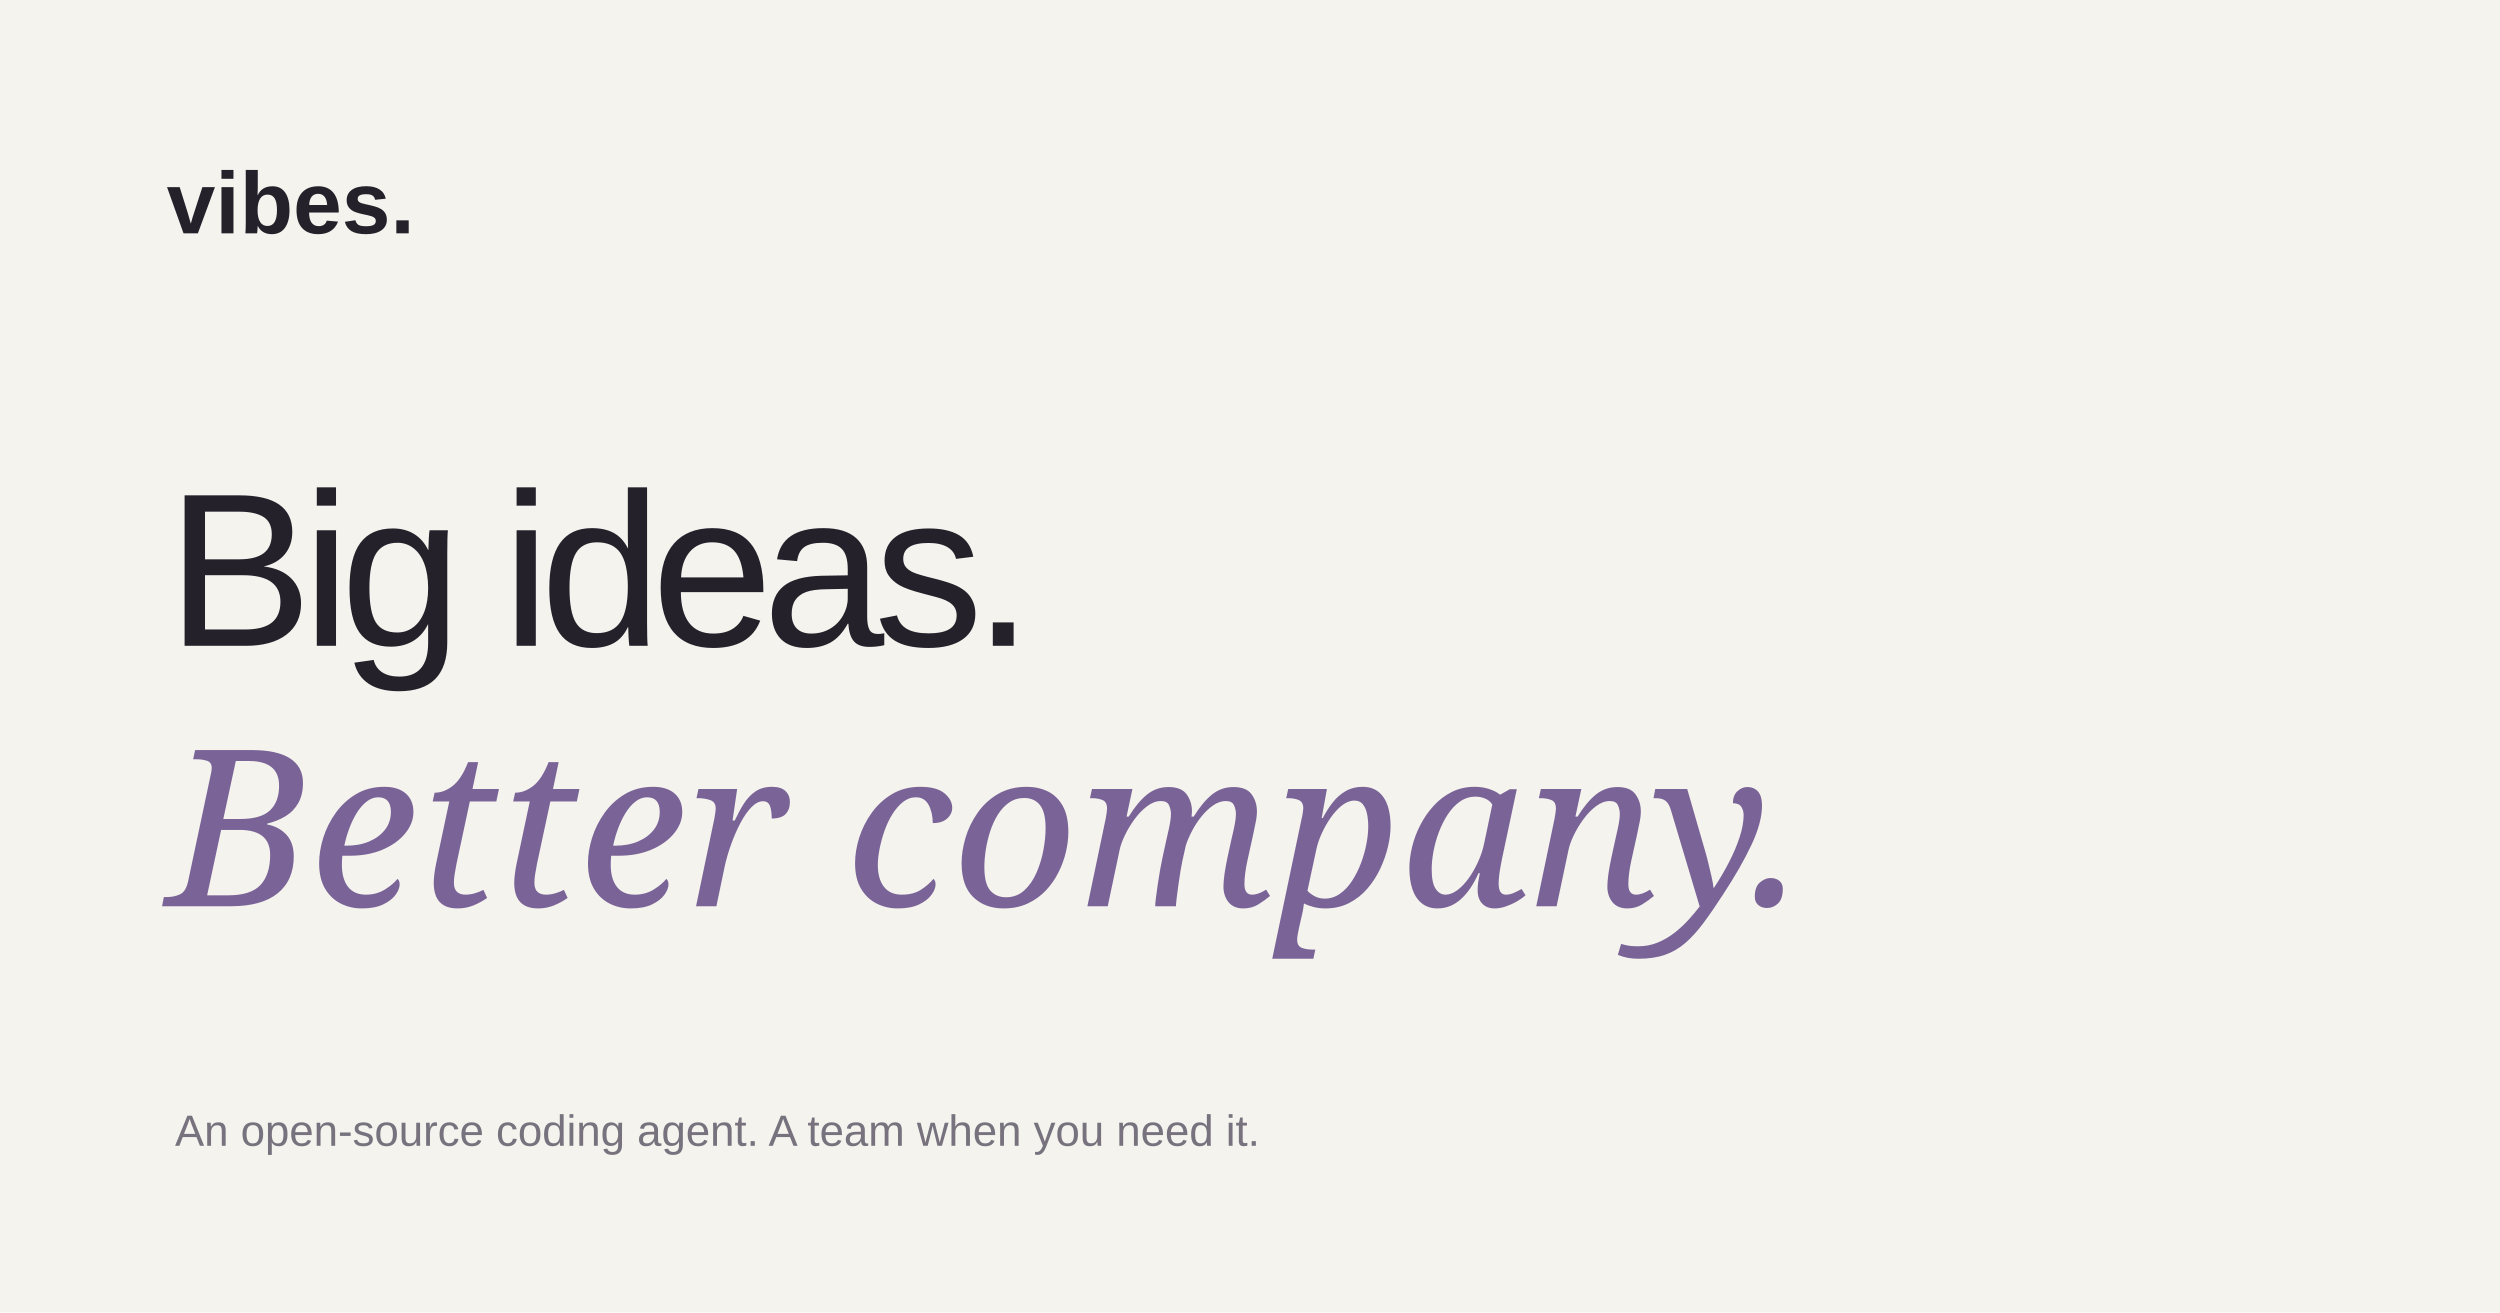
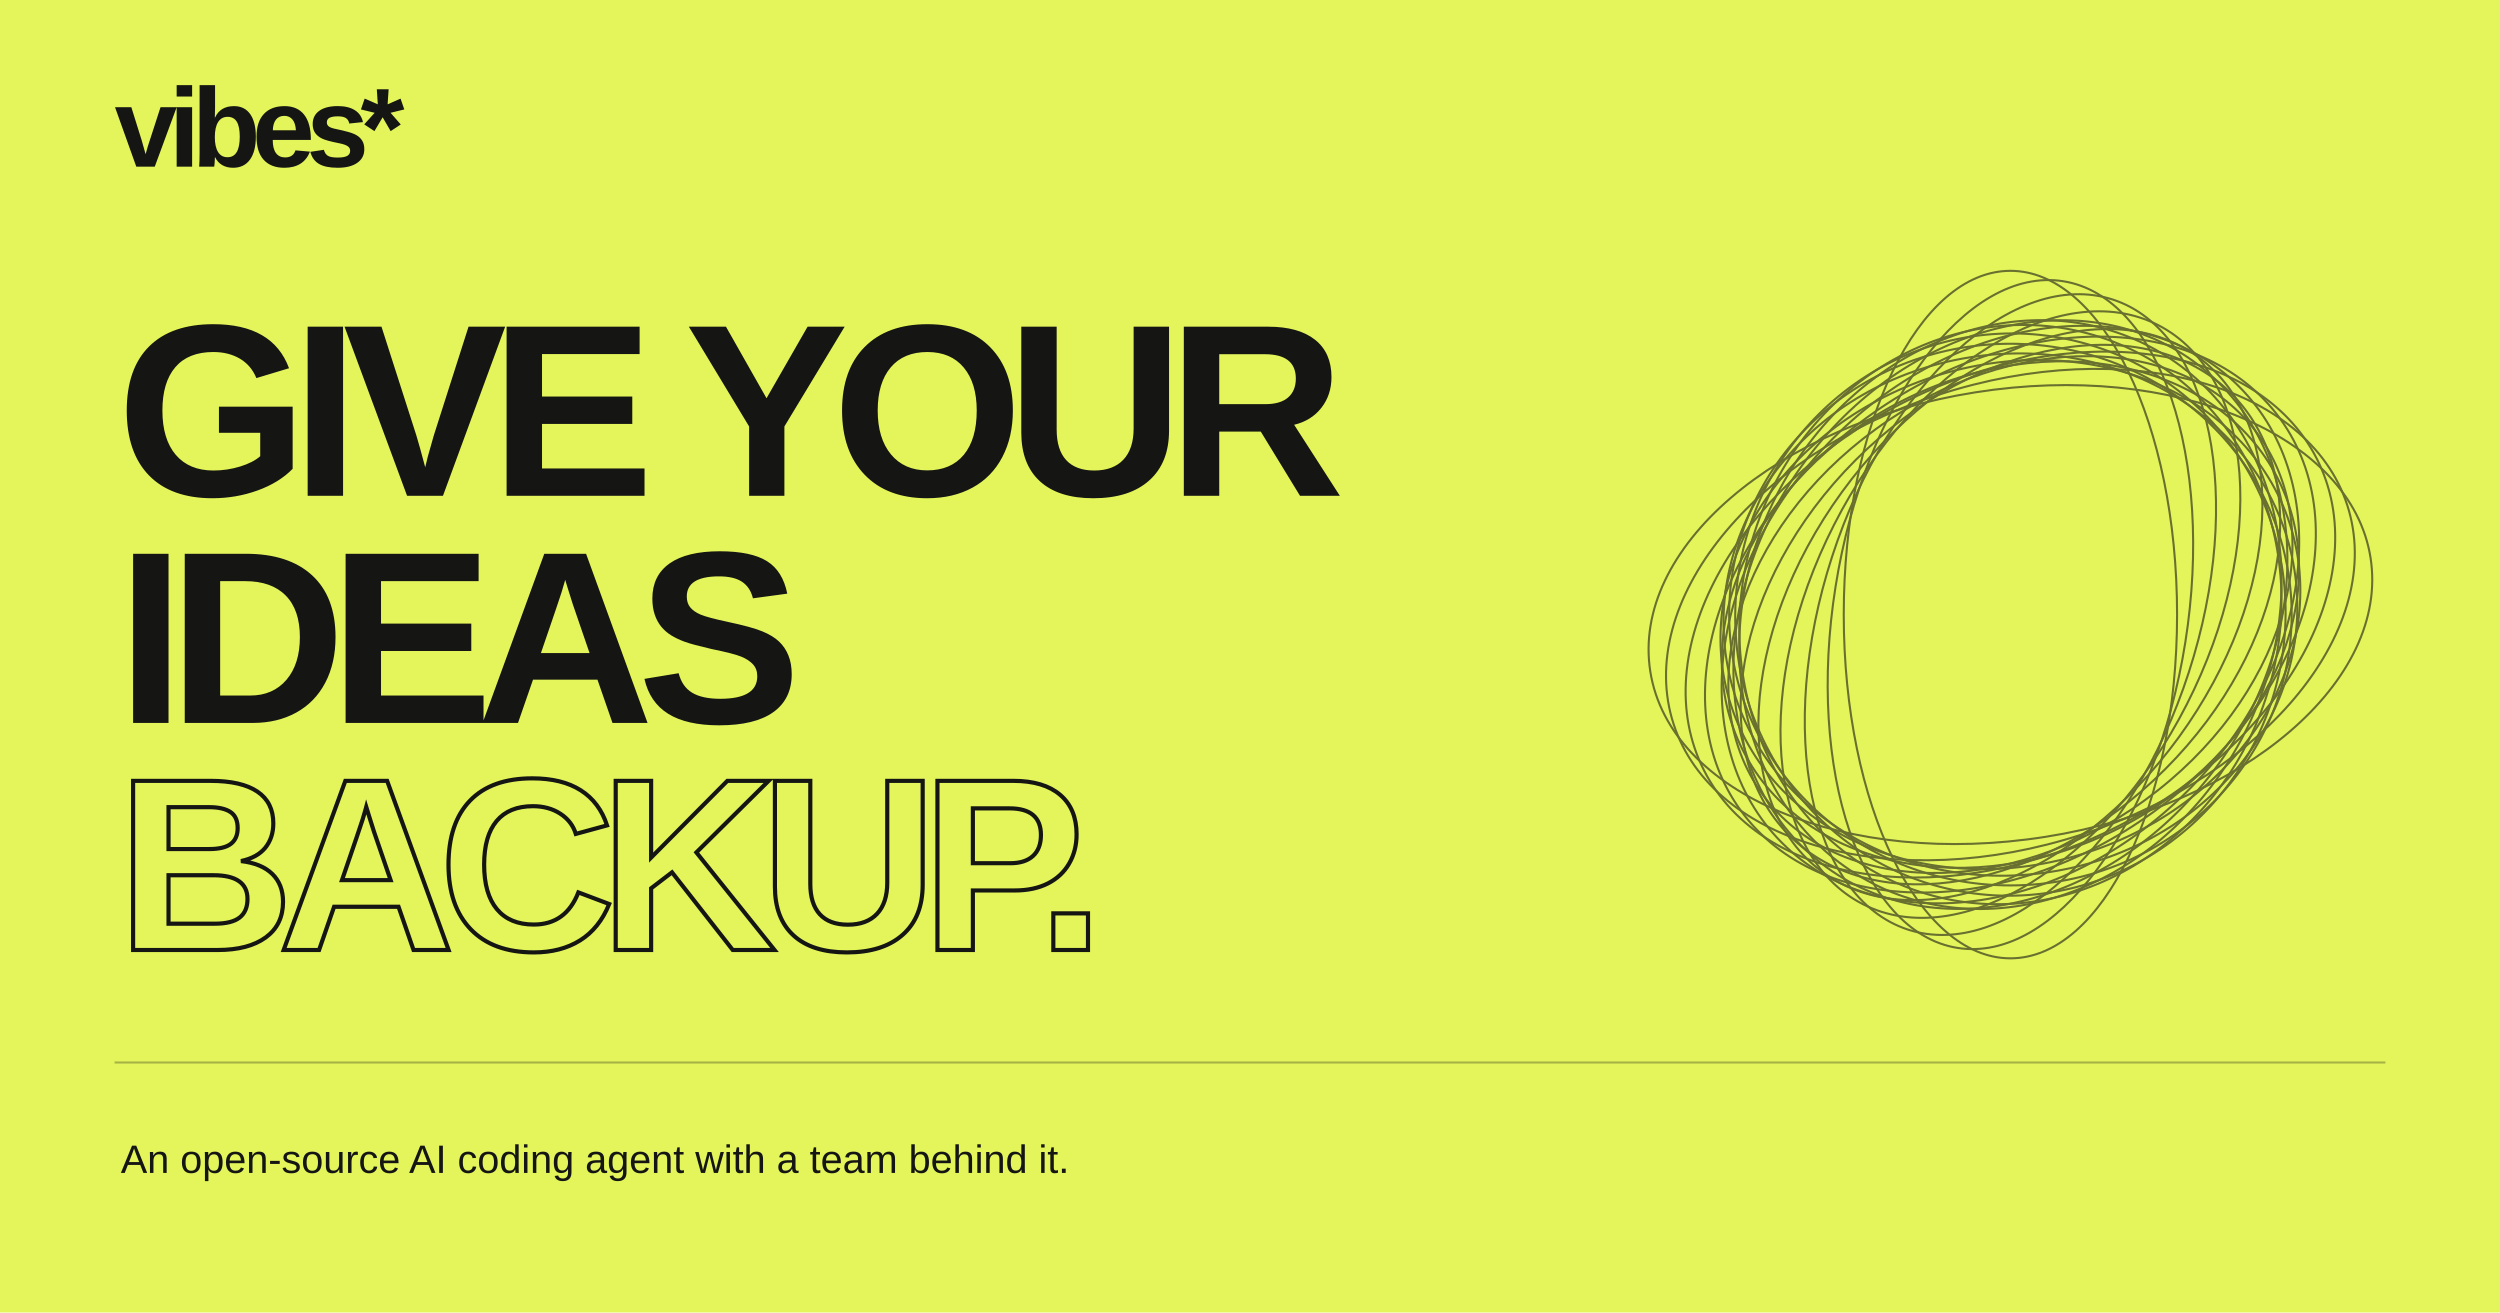
<svg xmlns="http://www.w3.org/2000/svg" width="1200" height="630" viewBox="0 0 1200 630">
-   <rect width="1200" height="630" fill="#f5f3ee" />
-   <text x="80" y="112" fill="#24212b" font-family="Arial,sans-serif" font-size="42" font-weight="bold">vibes.</text>
-   <text x="80" y="310" fill="#24212b" font-family="Arial,sans-serif" font-size="105" letter-spacing="-5">Big ideas.</text>
-   <text x="80" y="435" fill="#796397" font-family="Georgia,serif" font-style="italic" font-size="105">Better company.</text>
-   <text x="84" y="550" fill="#77727d" font-family="Arial,sans-serif" font-size="21">An open-source coding agent. A team when you need it.</text>
+   <rect width="1200" height="630" fill="#e4f55b" />
+   <g fill="#151613" font-family="Arial,sans-serif">
+     <text x="55" y="80" font-size="54" font-weight="900" letter-spacing="-4">vibes*</text>
+     <text x="56" y="238" font-size="118" font-weight="900" letter-spacing="-8">GIVE YOUR</text>
+     <text x="56" y="347" font-size="118" font-weight="900" letter-spacing="-8">IDEAS</text>
+     <text x="56" y="456" font-size="118" font-weight="900" letter-spacing="-8" fill="none" stroke="#151613" stroke-width="2">BACKUP.</text>
+     <text x="58" y="563" font-size="19">An open-source AI coding agent with a team behind it.</text>
+   </g>
+   <g fill="none" stroke="#151613" opacity=".6">
+     <ellipse cx="965" cy="295" rx="80" ry="165" transform="rotate(0 965 295)" />
+     <ellipse cx="965" cy="295" rx="85" ry="162" transform="rotate(9 965 295)" />
+     <ellipse cx="965" cy="295" rx="90" ry="159" transform="rotate(18 965 295)" />
+     <ellipse cx="965" cy="295" rx="95" ry="156" transform="rotate(27 965 295)" />
+     <ellipse cx="965" cy="295" rx="100" ry="153" transform="rotate(36 965 295)" />
+     <ellipse cx="965" cy="295" rx="105" ry="150" transform="rotate(45 965 295)" />
+     <ellipse cx="965" cy="295" rx="110" ry="147" transform="rotate(54 965 295)" />
+     <ellipse cx="965" cy="295" rx="115" ry="144" transform="rotate(63 965 295)" />
+     <ellipse cx="965" cy="295" rx="120" ry="141" transform="rotate(72 965 295)" />
+     <ellipse cx="965" cy="295" rx="125" ry="138" transform="rotate(81 965 295)" />
+     <ellipse cx="965" cy="295" rx="130" ry="135" transform="rotate(90 965 295)" />
+     <ellipse cx="965" cy="295" rx="135" ry="132" transform="rotate(99 965 295)" />
+     <ellipse cx="965" cy="295" rx="140" ry="129" transform="rotate(108 965 295)" />
+     <ellipse cx="965" cy="295" rx="145" ry="126" transform="rotate(117 965 295)" />
+     <ellipse cx="965" cy="295" rx="150" ry="123" transform="rotate(126 965 295)" />
+     <ellipse cx="965" cy="295" rx="155" ry="120" transform="rotate(135 965 295)" />
+     <ellipse cx="965" cy="295" rx="160" ry="117" transform="rotate(144 965 295)" />
+     <ellipse cx="965" cy="295" rx="165" ry="114" transform="rotate(153 965 295)" />
+     <ellipse cx="965" cy="295" rx="170" ry="111" transform="rotate(162 965 295)" />
+     <ellipse cx="965" cy="295" rx="175" ry="108" transform="rotate(171 965 295)" />
+   </g>
+   <path d="M55 510H1145" stroke="#151613" stroke-opacity=".3" />
</svg>
